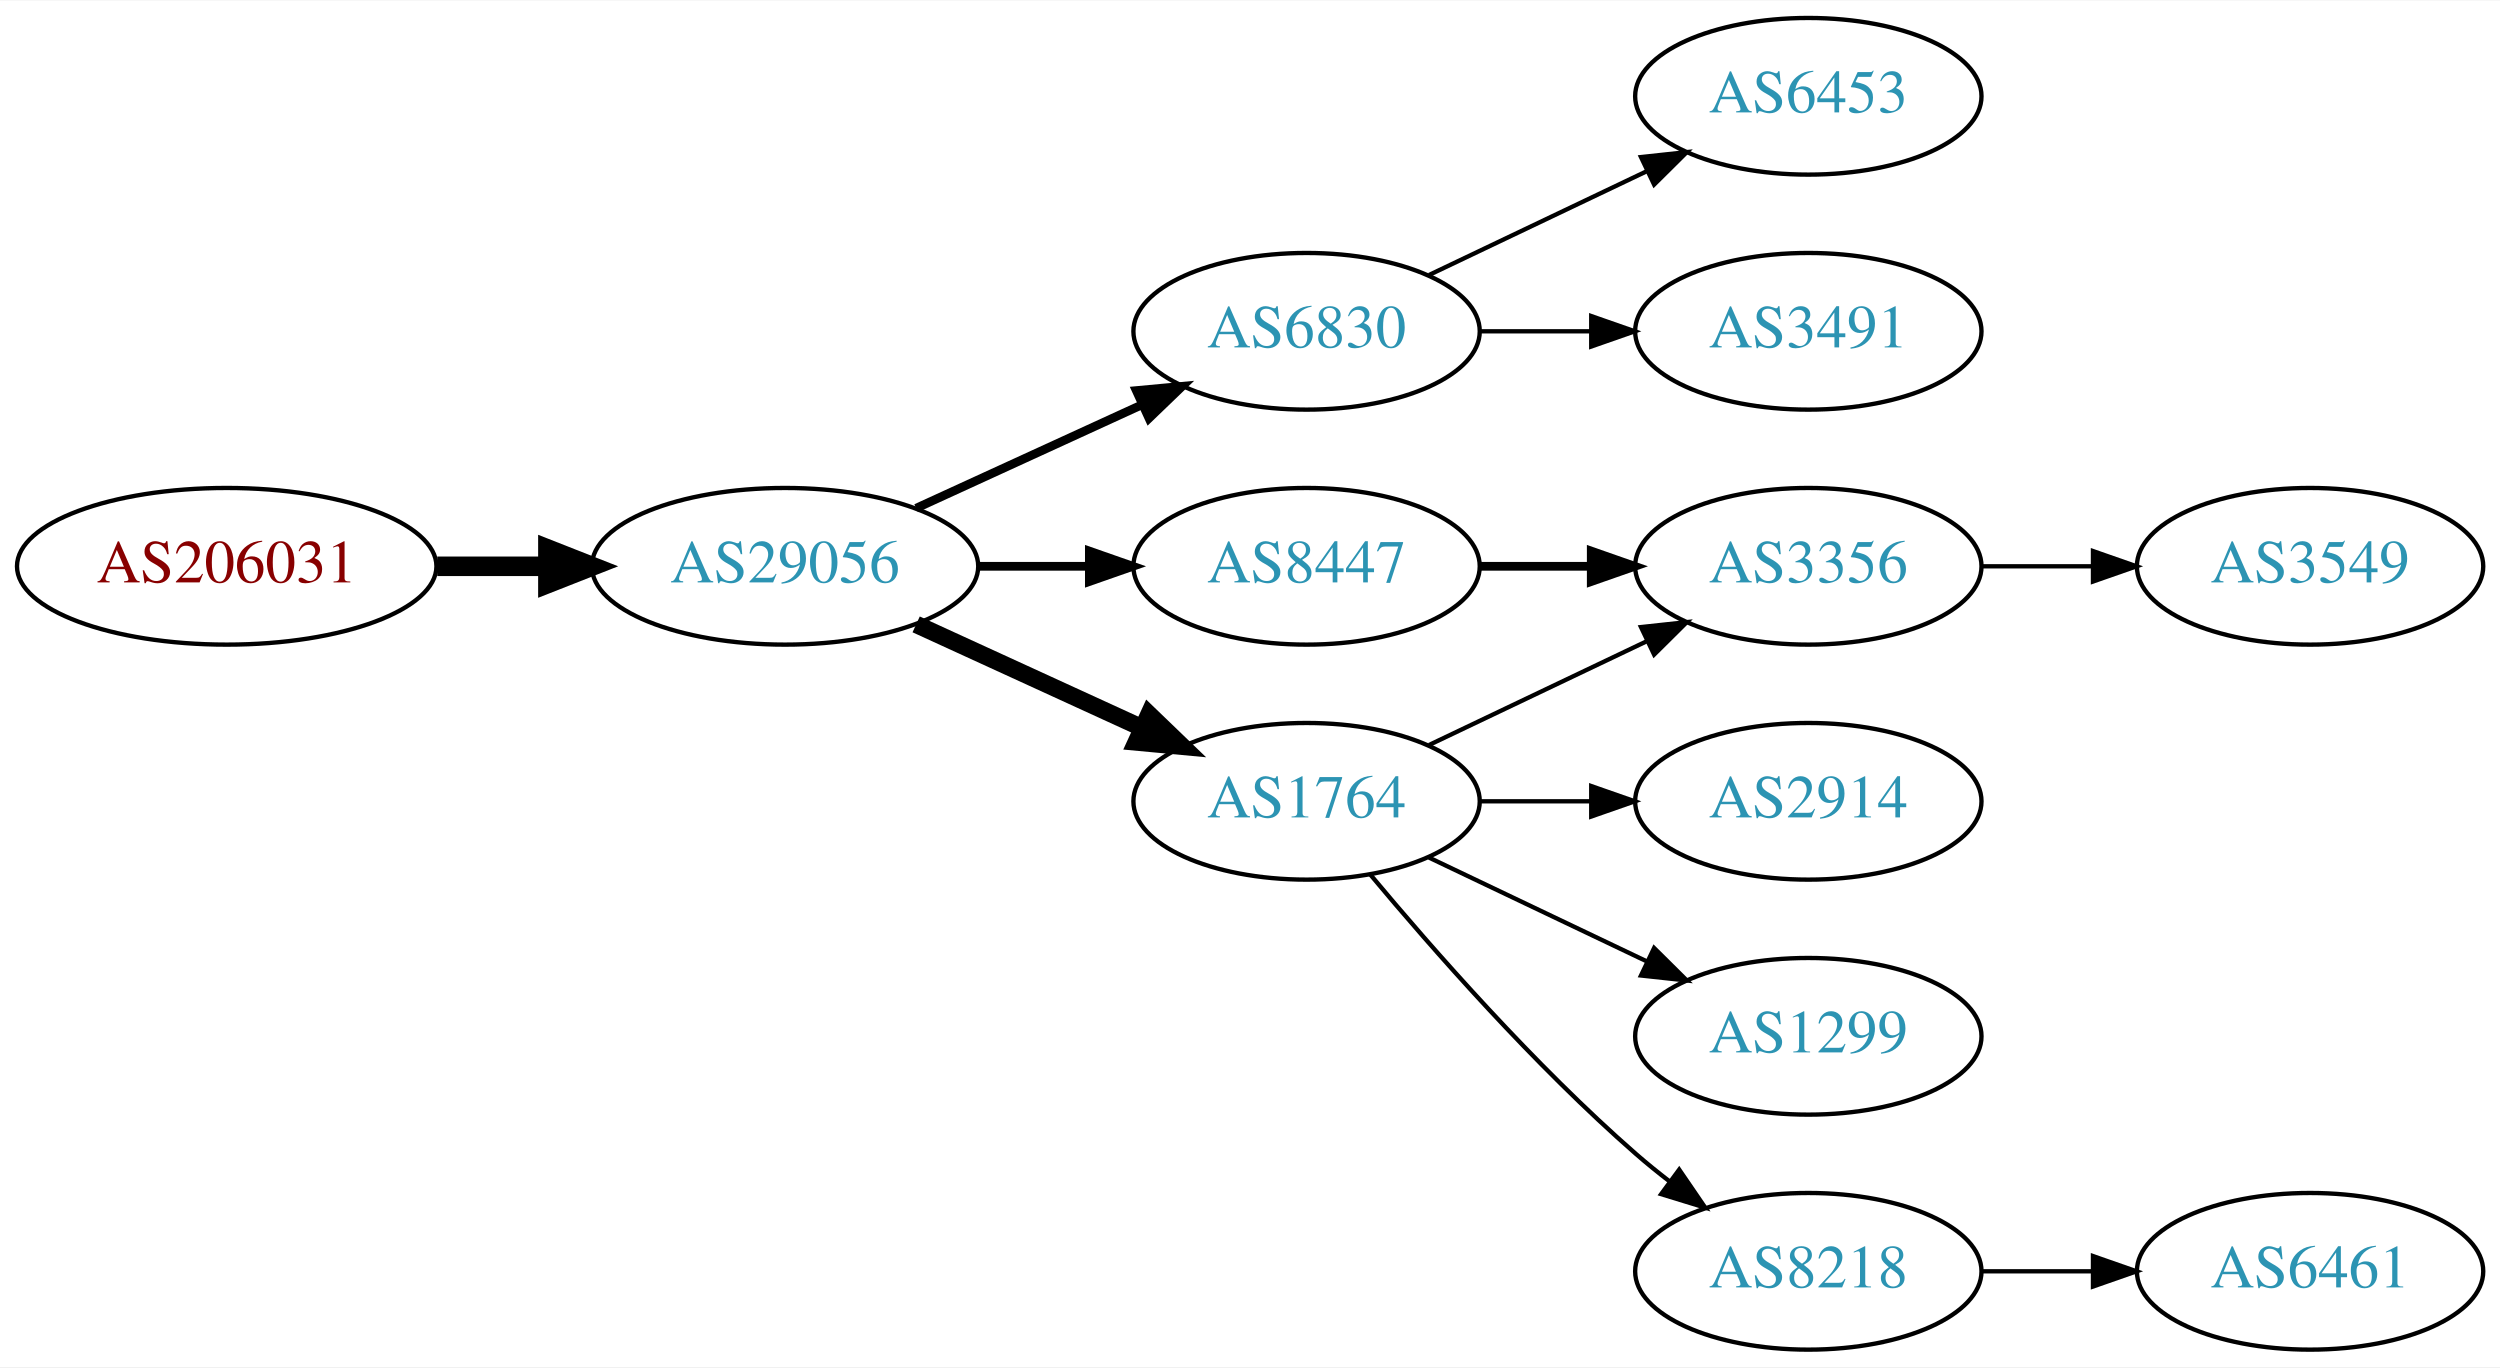
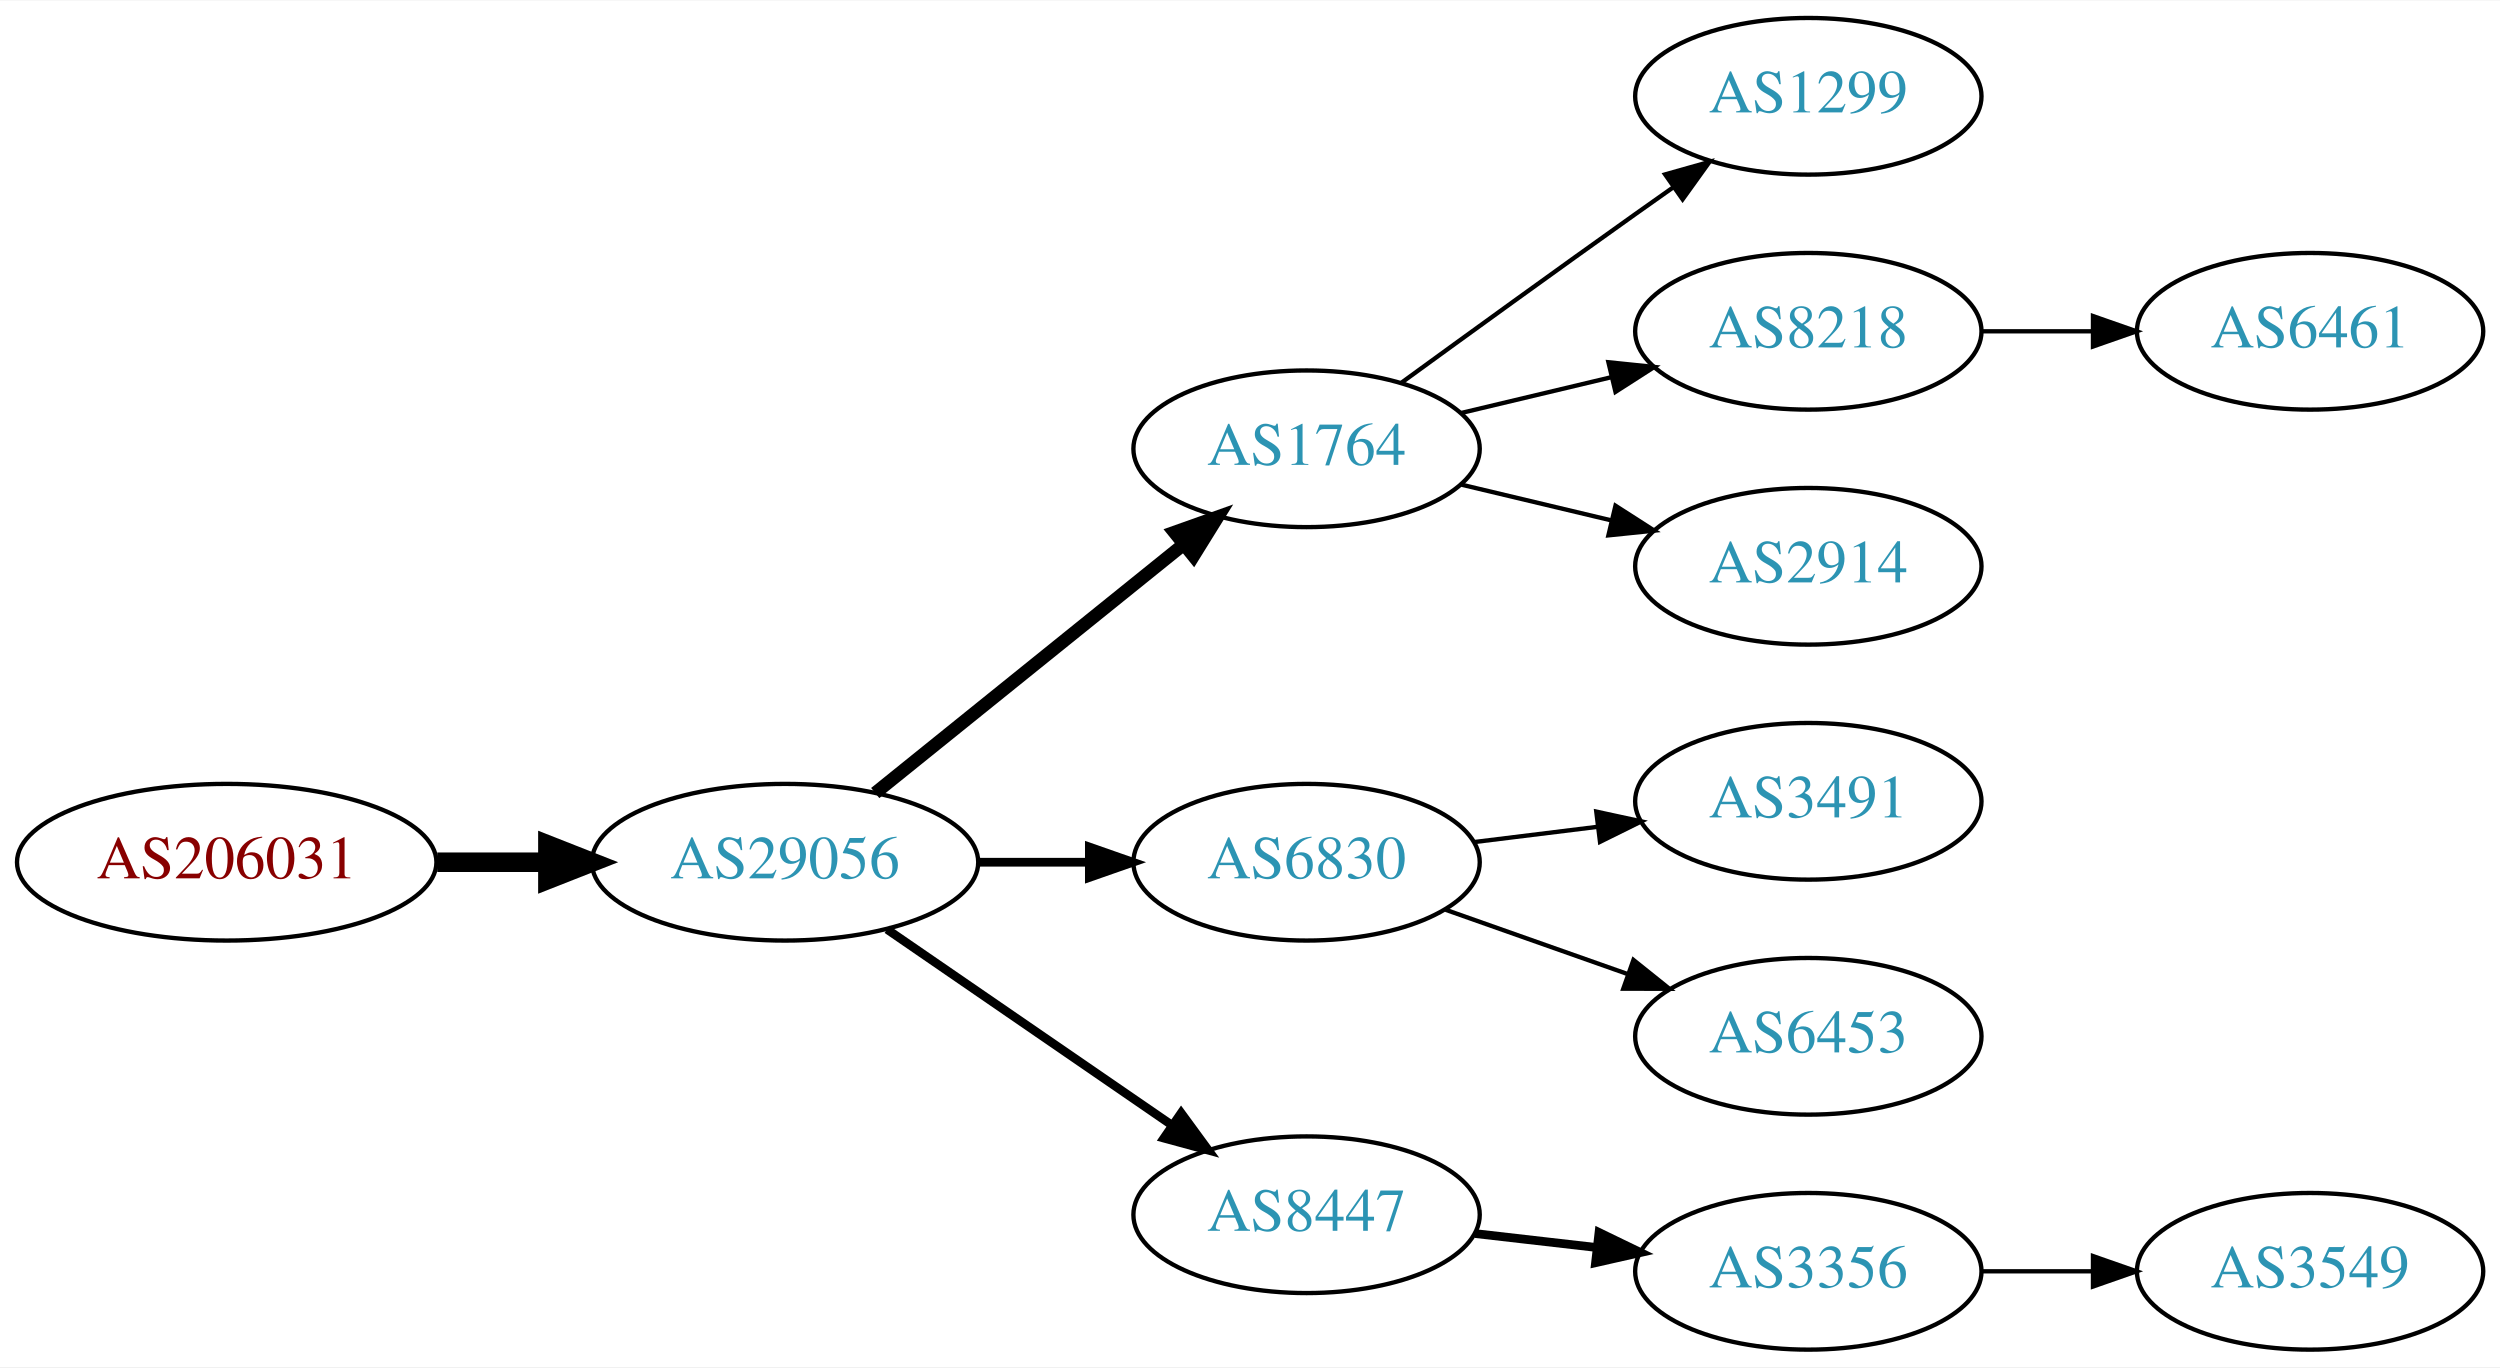
<svg xmlns="http://www.w3.org/2000/svg" xmlns:xlink="http://www.w3.org/1999/xlink" width="574pt" height="314pt" viewBox="0.00 0.00 574.46 314.00">
  <g id="graph0" class="graph" transform="scale(1 1) rotate(0) translate(4 310)">
    <polygon fill="white" stroke="none" points="-4,4 -4,-310 570.463,-310 570.463,4 -4,4" />
    <g id="node1" class="node">
      <g id="a_node1">
        <a xlink:href="/asn/206031" xlink:title="AS206031 ~ KNAPP System Integration GmbH [AT]">
-           <ellipse fill="#ffffff" stroke="black" cx="48.096" cy="-180" rx="48.192" ry="18" />
-           <text text-anchor="middle" x="48.096" y="-176.3" font-family="Times,serif" font-size="14.00" fill="#880000">AS206031</text>
+           <ellipse fill="#ffffff" stroke="black" cx="48.096" cy="-112" rx="48.192" ry="18" />
+           <text text-anchor="middle" x="48.096" y="-108.3" font-family="Times,serif" font-size="14.00" fill="#880000">AS206031</text>
        </a>
      </g>
    </g>
    <g id="node2" class="node">
      <g id="a_node2">
        <a xlink:href="/asn/29056" xlink:title="AS29056 ~ Citycom Telekommunikation GmbH [AT]">
-           <ellipse fill="#ffffff" stroke="black" cx="176.388" cy="-180" rx="44.393" ry="18" />
-           <text text-anchor="middle" x="176.388" y="-176.3" font-family="Times,serif" font-size="14.00" fill="#2c94b3">AS29056</text>
+           <ellipse fill="#ffffff" stroke="black" cx="176.388" cy="-112" rx="44.393" ry="18" />
+           <text text-anchor="middle" x="176.388" y="-108.3" font-family="Times,serif" font-size="14.00" fill="#2c94b3">AS29056</text>
        </a>
      </g>
    </g>
    <g id="edge1" class="edge">
-       <path fill="none" stroke="black" stroke-width="4.5" d="M96.481,-180C104.742,-180 113.386,-180 121.799,-180" />
-       <polygon fill="black" stroke="black" stroke-width="4.5" points="121.904,-183.938 131.904,-180 121.904,-176.063 121.904,-183.938" />
+       <path fill="none" stroke="black" stroke-width="4.5" d="M96.481,-112C104.742,-112 113.386,-112 121.799,-112" />
+       <polygon fill="black" stroke="black" stroke-width="4.5" points="121.904,-115.938 131.904,-112 121.904,-108.063 121.904,-115.938" />
    </g>
    <g id="node3" class="node">
      <g id="a_node3">
-         <a xlink:href="/asn/8447" xlink:title="AS8447 ~ A1 Telekom Austria AG [AT]">
-           <ellipse fill="#ffffff" stroke="black" cx="296.23" cy="-180" rx="39.794" ry="18" />
-           <text text-anchor="middle" x="296.23" y="-176.3" font-family="Times,serif" font-size="14.00" fill="#2c94b3">AS8447</text>
+         <a xlink:href="/asn/1764" xlink:title="AS1764 ~ NEXTLAYER-AS [AT]">
+           <ellipse fill="#ffffff" stroke="black" cx="296.23" cy="-207" rx="39.794" ry="18" />
+           <text text-anchor="middle" x="296.23" y="-203.3" font-family="Times,serif" font-size="14.00" fill="#2c94b3">AS1764</text>
        </a>
      </g>
    </g>
    <g id="edge2" class="edge">
-       <path fill="none" stroke="black" stroke-width="2" d="M220.599,-180C228.911,-180 237.674,-180 246.156,-180" />
-       <polygon fill="black" stroke="black" stroke-width="2" points="246.315,-183.5 256.315,-180 246.315,-176.5 246.315,-183.5" />
+       <path fill="none" stroke="black" stroke-width="3" d="M197.112,-127.901C216.517,-143.544 246.303,-167.557 267.967,-185.021" />
+       <polygon fill="black" stroke="black" stroke-width="3" points="265.852,-187.812 275.834,-191.363 270.245,-182.362 265.852,-187.812" />
    </g>
    <g id="node4" class="node">
      <g id="a_node4">
        <a xlink:href="/asn/6830" xlink:title="AS6830 ~ LibertyGlobal [AT]">
-           <ellipse fill="#ffffff" stroke="black" cx="296.23" cy="-234" rx="39.794" ry="18" />
-           <text text-anchor="middle" x="296.23" y="-230.3" font-family="Times,serif" font-size="14.00" fill="#2c94b3">AS6830</text>
+           <ellipse fill="#ffffff" stroke="black" cx="296.23" cy="-112" rx="39.794" ry="18" />
+           <text text-anchor="middle" x="296.23" y="-108.3" font-family="Times,serif" font-size="14.00" fill="#2c94b3">AS6830</text>
        </a>
      </g>
    </g>
    <g id="edge3" class="edge">
-       <path fill="none" stroke="black" stroke-width="2" d="M206.517,-193.348C222.128,-200.502 241.526,-209.391 258.198,-217.03" />
-       <polygon fill="black" stroke="black" stroke-width="2" points="257.101,-220.378 267.65,-221.362 260.017,-214.014 257.101,-220.378" />
+       <path fill="none" stroke="black" stroke-width="2" d="M220.599,-112C228.911,-112 237.674,-112 246.156,-112" />
+       <polygon fill="black" stroke="black" stroke-width="2" points="246.315,-115.5 256.315,-112 246.315,-108.5 246.315,-115.5" />
    </g>
    <g id="node5" class="node">
      <g id="a_node5">
-         <a xlink:href="/asn/1764" xlink:title="AS1764 ~ NEXTLAYER-AS [AT]">
-           <ellipse fill="#ffffff" stroke="black" cx="296.23" cy="-126" rx="39.794" ry="18" />
-           <text text-anchor="middle" x="296.23" y="-122.3" font-family="Times,serif" font-size="14.00" fill="#2c94b3">AS1764</text>
+         <a xlink:href="/asn/8447" xlink:title="AS8447 ~ A1 Telekom Austria AG [AT]">
+           <ellipse fill="#ffffff" stroke="black" cx="296.23" cy="-31" rx="39.794" ry="18" />
+           <text text-anchor="middle" x="296.23" y="-27.3" font-family="Times,serif" font-size="14.00" fill="#2c94b3">AS8447</text>
        </a>
      </g>
    </g>
    <g id="edge4" class="edge">
-       <path fill="none" stroke="black" stroke-width="4" d="M206.517,-166.652C222.128,-159.498 241.526,-150.609 258.198,-142.97" />
-       <polygon fill="black" stroke="black" stroke-width="4" points="260.017,-145.986 267.65,-138.638 257.101,-139.622 260.017,-145.986" />
+       <path fill="none" stroke="black" stroke-width="2" d="M199.83,-96.574C218.412,-83.802 244.972,-65.545 265.352,-51.537" />
+       <polygon fill="black" stroke="black" stroke-width="2" points="267.408,-54.371 273.666,-45.822 263.443,-48.602 267.408,-54.371" />
    </g>
    <g id="node6" class="node">
      <g id="a_node6">
-         <a xlink:href="/asn/3356" xlink:title="AS3356 ~ Level 3 Parent, LLC [US]">
-           <ellipse fill="#ffffff" stroke="black" cx="411.523" cy="-180" rx="39.794" ry="18" />
-           <text text-anchor="middle" x="411.523" y="-176.3" font-family="Times,serif" font-size="14.00" fill="#2c94b3">AS3356</text>
+         <a xlink:href="/asn/1299" xlink:title="AS1299 ~ Telia Carrier [EU]">
+           <ellipse fill="#ffffff" stroke="black" cx="411.523" cy="-288" rx="39.794" ry="18" />
+           <text text-anchor="middle" x="411.523" y="-284.3" font-family="Times,serif" font-size="14.00" fill="#2c94b3">AS1299</text>
        </a>
      </g>
    </g>
    <g id="edge5" class="edge">
-       <path fill="none" stroke="black" stroke-width="2" d="M335.902,-180C344.105,-180 352.869,-180 361.401,-180" />
-       <polygon fill="black" stroke="black" stroke-width="2" points="361.641,-183.5 371.641,-180 361.641,-176.5 361.641,-183.5" />
+       <path fill="none" stroke="black" d="M318.078,-222.222C333.012,-233.091 353.626,-248.025 371.877,-261 374.697,-263.005 377.64,-265.085 380.588,-267.159" />
+       <polygon fill="black" stroke="black" points="378.616,-270.05 388.813,-272.926 382.634,-264.319 378.616,-270.05" />
+     </g>
+     <g id="node7" class="node">
+       <g id="a_node7">
+         <a xlink:href="/asn/8218" xlink:title="AS8218 ~ legacy Neotelecoms [FR]">
+           <ellipse fill="#ffffff" stroke="black" cx="411.523" cy="-234" rx="39.794" ry="18" />
+           <text text-anchor="middle" x="411.523" y="-230.3" font-family="Times,serif" font-size="14.00" fill="#2c94b3">AS8218</text>
+         </a>
+       </g>
+     </g>
+     <g id="edge6" class="edge">
+       <path fill="none" stroke="black" d="M331.837,-215.248C342.709,-217.838 354.863,-220.735 366.305,-223.462" />
+       <polygon fill="black" stroke="black" points="365.589,-226.889 376.128,-225.803 367.212,-220.08 365.589,-226.889" />
    </g>
    <g id="node8" class="node">
      <g id="a_node8">
-         <a xlink:href="/asn/6453" xlink:title="AS6453 ~ TATA COMMUNICATIONS (AMERICA) INC [US]">
-           <ellipse fill="#ffffff" stroke="black" cx="411.523" cy="-288" rx="39.794" ry="18" />
-           <text text-anchor="middle" x="411.523" y="-284.3" font-family="Times,serif" font-size="14.00" fill="#2c94b3">AS6453</text>
+         <a xlink:href="/asn/2914" xlink:title="AS2914 ~ NTT America, Inc. [US]">
+           <ellipse fill="#ffffff" stroke="black" cx="411.523" cy="-180" rx="39.794" ry="18" />
+           <text text-anchor="middle" x="411.523" y="-176.3" font-family="Times,serif" font-size="14.00" fill="#2c94b3">AS2914</text>
        </a>
      </g>
    </g>
    <g id="edge7" class="edge">
-       <path fill="none" stroke="black" d="M324.367,-246.934C339.361,-254.081 358.182,-263.052 374.405,-270.785" />
-       <polygon fill="black" stroke="black" points="373.075,-274.028 383.608,-275.171 376.087,-267.709 373.075,-274.028" />
+       <path fill="none" stroke="black" d="M331.837,-198.752C342.709,-196.162 354.863,-193.265 366.305,-190.538" />
+       <polygon fill="black" stroke="black" points="367.212,-193.92 376.128,-188.197 365.589,-187.111 367.212,-193.92" />
    </g>
    <g id="node9" class="node">
      <g id="a_node9">
        <a xlink:href="/asn/3491" xlink:title="AS3491 ~ PCCW Global, Inc. [US]">
-           <ellipse fill="#ffffff" stroke="black" cx="411.523" cy="-234" rx="39.794" ry="18" />
-           <text text-anchor="middle" x="411.523" y="-230.3" font-family="Times,serif" font-size="14.00" fill="#2c94b3">AS3491</text>
+           <ellipse fill="#ffffff" stroke="black" cx="411.523" cy="-126" rx="39.794" ry="18" />
+           <text text-anchor="middle" x="411.523" y="-122.3" font-family="Times,serif" font-size="14.00" fill="#2c94b3">AS3491</text>
        </a>
      </g>
    </g>
    <g id="edge8" class="edge">
-       <path fill="none" stroke="black" d="M335.902,-234C344.105,-234 352.869,-234 361.401,-234" />
-       <polygon fill="black" stroke="black" points="361.641,-237.5 371.641,-234 361.641,-230.5 361.641,-237.5" />
-     </g>
-     <g id="edge11" class="edge">
-       <path fill="none" stroke="black" d="M324.367,-138.934C339.361,-146.081 358.182,-155.052 374.405,-162.785" />
-       <polygon fill="black" stroke="black" points="373.075,-166.028 383.608,-167.171 376.087,-159.709 373.075,-166.028" />
+       <path fill="none" stroke="black" d="M334.64,-116.623C343.728,-117.746 353.566,-118.962 363.05,-120.134" />
+       <polygon fill="black" stroke="black" points="362.798,-123.629 373.152,-121.382 363.657,-116.682 362.798,-123.629" />
    </g>
    <g id="node10" class="node">
      <g id="a_node10">
-         <a xlink:href="/asn/2914" xlink:title="AS2914 ~ NTT America, Inc. [US]">
-           <ellipse fill="#ffffff" stroke="black" cx="411.523" cy="-126" rx="39.794" ry="18" />
-           <text text-anchor="middle" x="411.523" y="-122.3" font-family="Times,serif" font-size="14.00" fill="#2c94b3">AS2914</text>
+         <a xlink:href="/asn/6453" xlink:title="AS6453 ~ TATA COMMUNICATIONS (AMERICA) INC [US]">
+           <ellipse fill="#ffffff" stroke="black" cx="411.523" cy="-72" rx="39.794" ry="18" />
+           <text text-anchor="middle" x="411.523" y="-68.3" font-family="Times,serif" font-size="14.00" fill="#2c94b3">AS6453</text>
        </a>
      </g>
    </g>
    <g id="edge9" class="edge">
-       <path fill="none" stroke="black" d="M335.902,-126C344.105,-126 352.869,-126 361.401,-126" />
-       <polygon fill="black" stroke="black" points="361.641,-129.5 371.641,-126 361.641,-122.5 361.641,-129.5" />
+       <path fill="none" stroke="black" d="M328.188,-101.07C341.051,-96.528 356.157,-91.195 369.894,-86.345" />
+       <polygon fill="black" stroke="black" points="371.338,-89.547 379.603,-82.917 369.008,-82.946 371.338,-89.547" />
+     </g>
+     <g id="node12" class="node">
+       <g id="a_node12">
+         <a xlink:href="/asn/3356" xlink:title="AS3356 ~ Level 3 Parent, LLC [US]">
+           <ellipse fill="#ffffff" stroke="black" cx="411.523" cy="-18" rx="39.794" ry="18" />
+           <text text-anchor="middle" x="411.523" y="-14.3" font-family="Times,serif" font-size="14.00" fill="#2c94b3">AS3356</text>
+         </a>
+       </g>
+     </g>
+     <g id="edge11" class="edge">
+       <path fill="none" stroke="black" stroke-width="2" d="M334.955,-26.671C343.937,-25.641 353.635,-24.528 362.993,-23.454" />
+       <polygon fill="black" stroke="black" stroke-width="2" points="363.427,-26.927 372.963,-22.31 362.629,-19.973 363.427,-26.927" />
    </g>
    <g id="node11" class="node">
      <g id="a_node11">
-         <a xlink:href="/asn/1299" xlink:title="AS1299 ~ Telia Carrier [EU]">
-           <ellipse fill="#ffffff" stroke="black" cx="411.523" cy="-72" rx="39.794" ry="18" />
-           <text text-anchor="middle" x="411.523" y="-68.3" font-family="Times,serif" font-size="14.00" fill="#2c94b3">AS1299</text>
+         <a xlink:href="/asn/6461" xlink:title="AS6461 ~ Zayo Bandwidth [US]">
+           <ellipse fill="#ffffff" stroke="black" cx="526.816" cy="-234" rx="39.794" ry="18" />
+           <text text-anchor="middle" x="526.816" y="-230.3" font-family="Times,serif" font-size="14.00" fill="#2c94b3">AS6461</text>
        </a>
      </g>
    </g>
    <g id="edge10" class="edge">
-       <path fill="none" stroke="black" d="M324.367,-113.066C339.361,-105.919 358.182,-96.948 374.405,-89.215" />
-       <polygon fill="black" stroke="black" points="376.087,-92.291 383.608,-84.829 373.075,-85.972 376.087,-92.291" />
+       <path fill="none" stroke="black" d="M451.195,-234C459.398,-234 468.162,-234 476.694,-234" />
+       <polygon fill="black" stroke="black" points="476.934,-237.5 486.934,-234 476.933,-230.5 476.934,-237.5" />
    </g>
-     <g id="node12" class="node">
-       <g id="a_node12">
-         <a xlink:href="/asn/8218" xlink:title="AS8218 ~ legacy Neotelecoms [FR]">
-           <ellipse fill="#ffffff" stroke="black" cx="411.523" cy="-18" rx="39.794" ry="18" />
-           <text text-anchor="middle" x="411.523" y="-14.3" font-family="Times,serif" font-size="14.00" fill="#2c94b3">AS8218</text>
+     <g id="node13" class="node">
+       <g id="a_node13">
+         <a xlink:href="/asn/3549" xlink:title="AS3549 ~ Level 3 Parent, LLC [US]">
+           <ellipse fill="#ffffff" stroke="black" cx="526.816" cy="-18" rx="39.794" ry="18" />
+           <text text-anchor="middle" x="526.816" y="-14.3" font-family="Times,serif" font-size="14.00" fill="#2c94b3">AS3549</text>
        </a>
      </g>
    </g>
    <g id="edge12" class="edge">
-       <path fill="none" stroke="black" d="M310.86,-109.183C325.143,-92.071 348.689,-65.255 371.877,-45 374.342,-42.846 376.981,-40.706 379.678,-38.628" />
-       <polygon fill="black" stroke="black" points="381.851,-41.375 387.832,-32.63 377.703,-35.736 381.851,-41.375" />
-     </g>
-     <g id="node7" class="node">
-       <g id="a_node7">
-         <a xlink:href="/asn/3549" xlink:title="AS3549 ~ Level 3 Parent, LLC [US]">
-           <ellipse fill="#ffffff" stroke="black" cx="526.816" cy="-180" rx="39.794" ry="18" />
-           <text text-anchor="middle" x="526.816" y="-176.3" font-family="Times,serif" font-size="14.00" fill="#2c94b3">AS3549</text>
-         </a>
-       </g>
-     </g>
-     <g id="edge6" class="edge">
-       <path fill="none" stroke="black" d="M451.195,-180C459.398,-180 468.162,-180 476.694,-180" />
-       <polygon fill="black" stroke="black" points="476.934,-183.5 486.934,-180 476.933,-176.5 476.934,-183.5" />
-     </g>
-     <g id="node13" class="node">
-       <g id="a_node13">
-         <a xlink:href="/asn/6461" xlink:title="AS6461 ~ Zayo Bandwidth [US]">
-           <ellipse fill="#ffffff" stroke="black" cx="526.816" cy="-18" rx="39.794" ry="18" />
-           <text text-anchor="middle" x="526.816" y="-14.3" font-family="Times,serif" font-size="14.00" fill="#2c94b3">AS6461</text>
-         </a>
-       </g>
-     </g>
-     <g id="edge13" class="edge">
      <path fill="none" stroke="black" d="M451.195,-18C459.398,-18 468.162,-18 476.694,-18" />
      <polygon fill="black" stroke="black" points="476.934,-21.5 486.934,-18 476.933,-14.5 476.934,-21.5" />
    </g>
  </g>
</svg>
